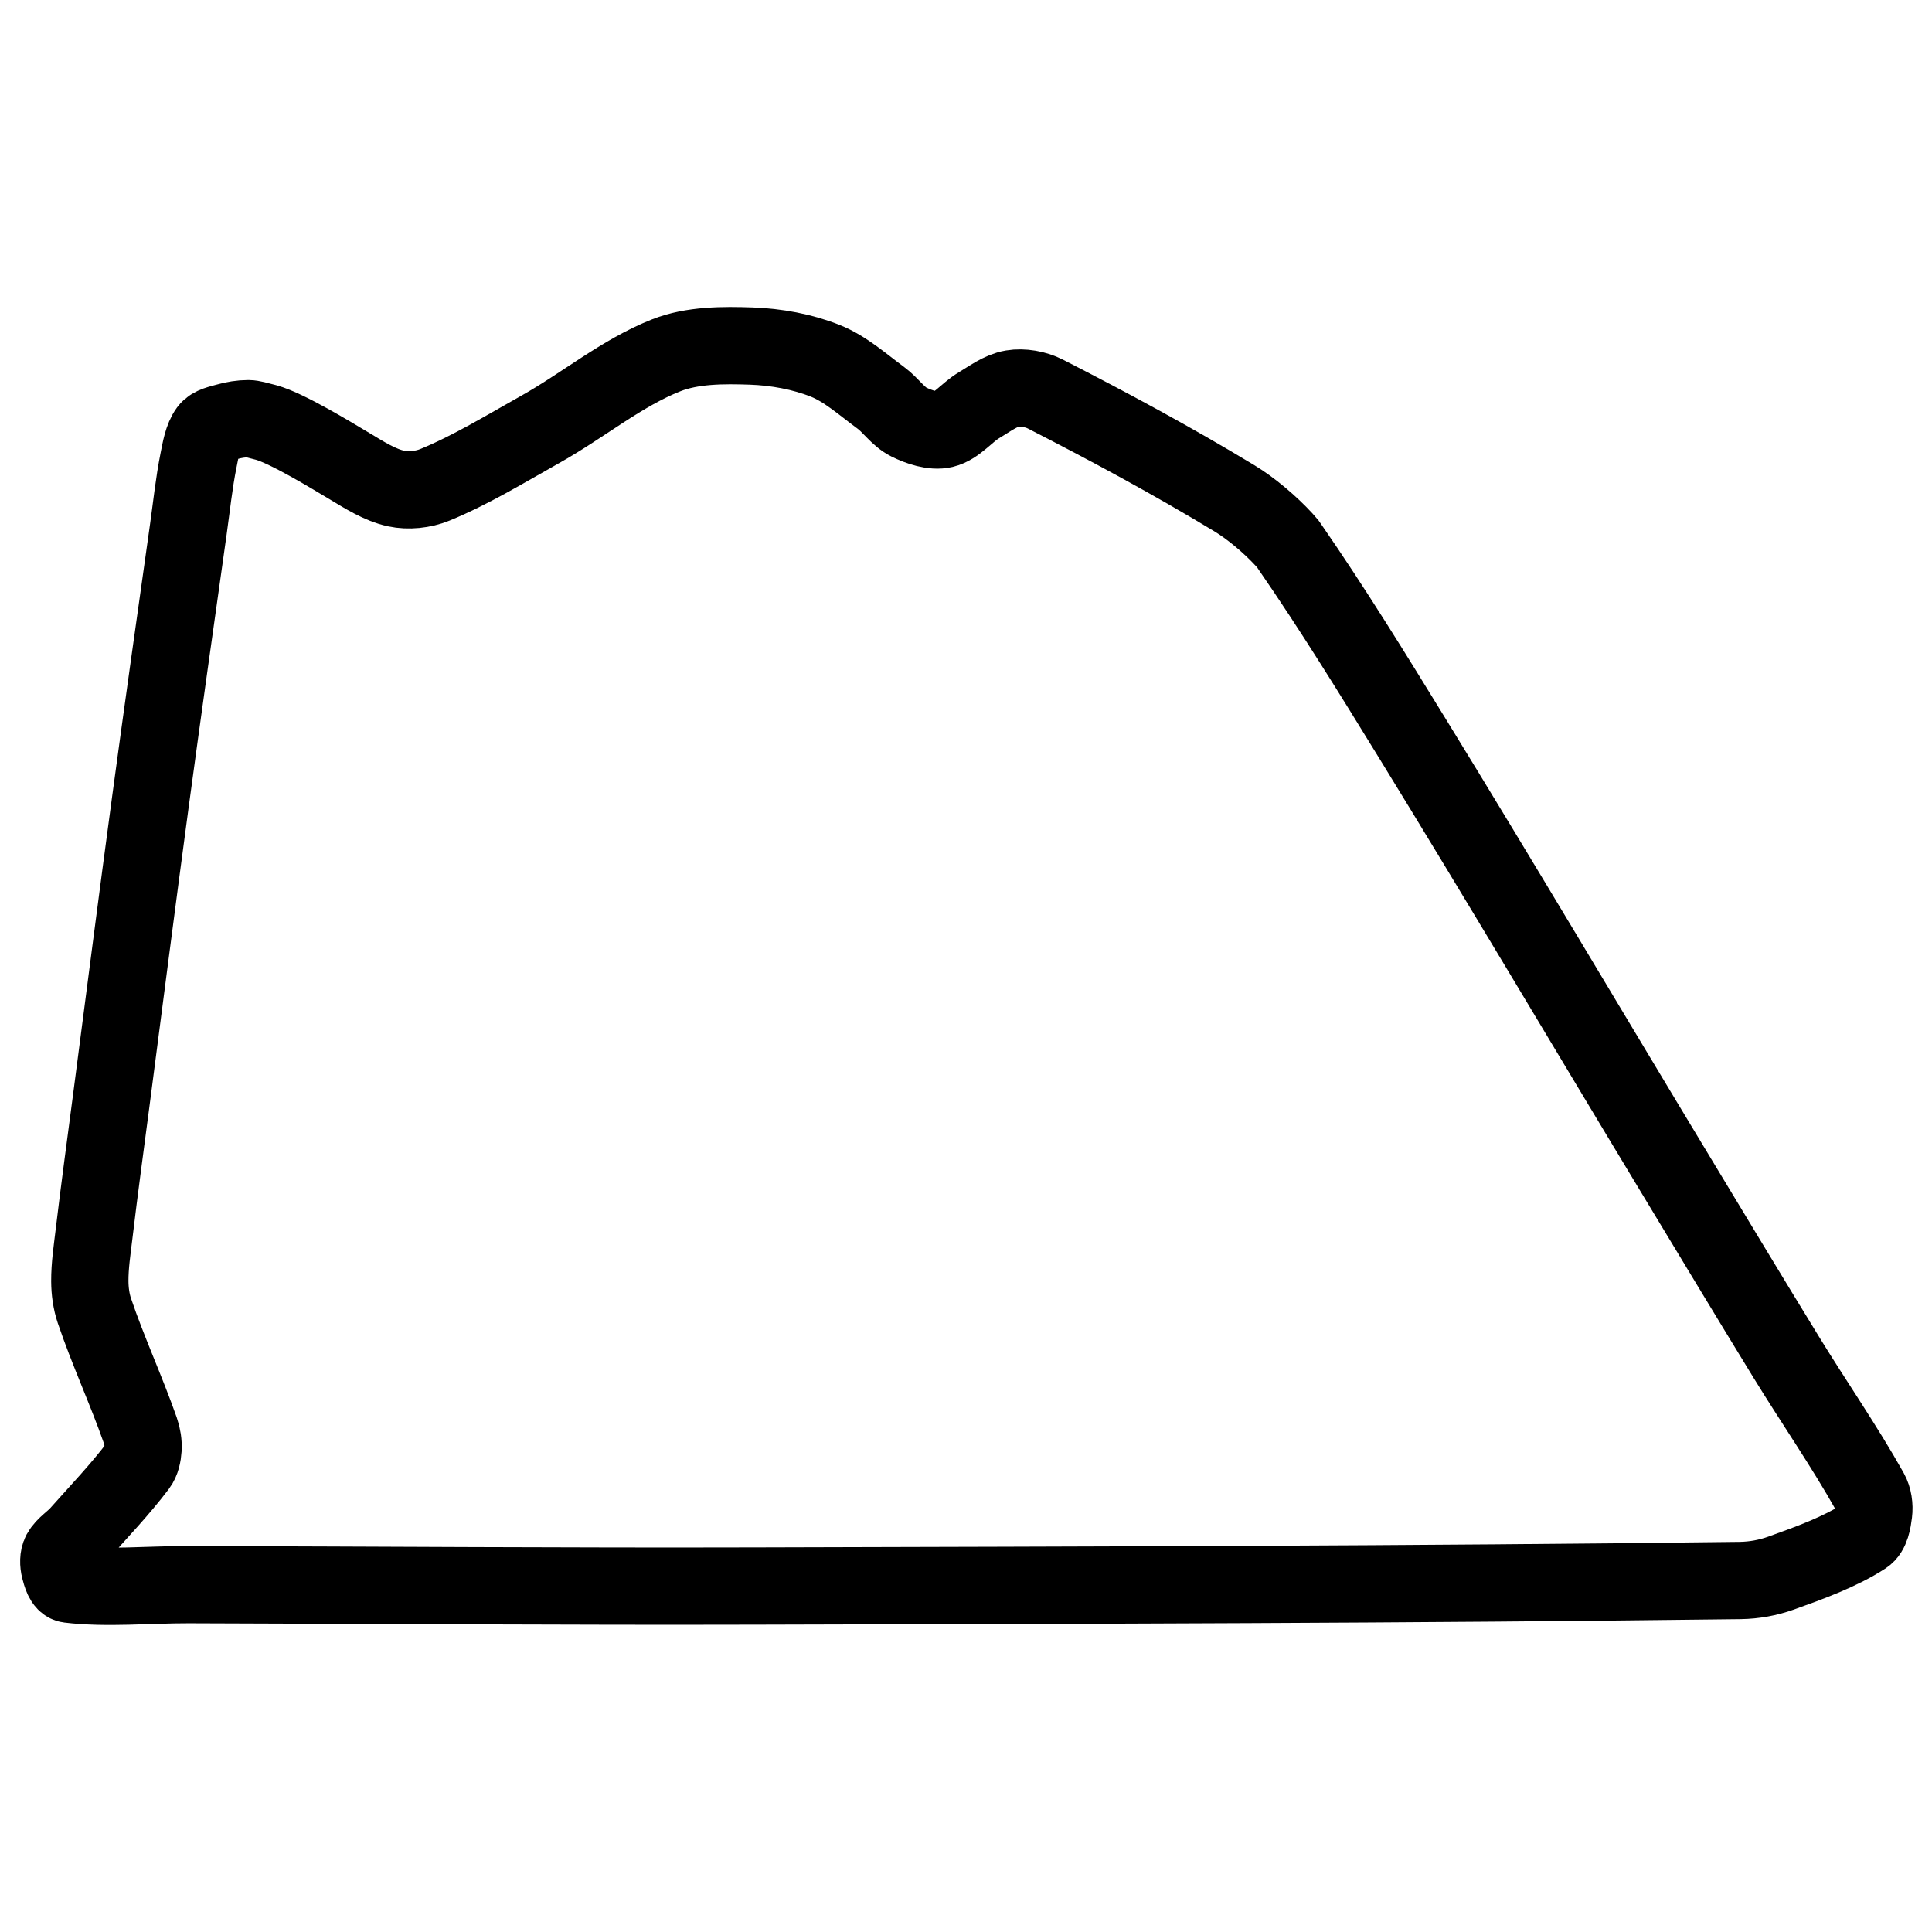
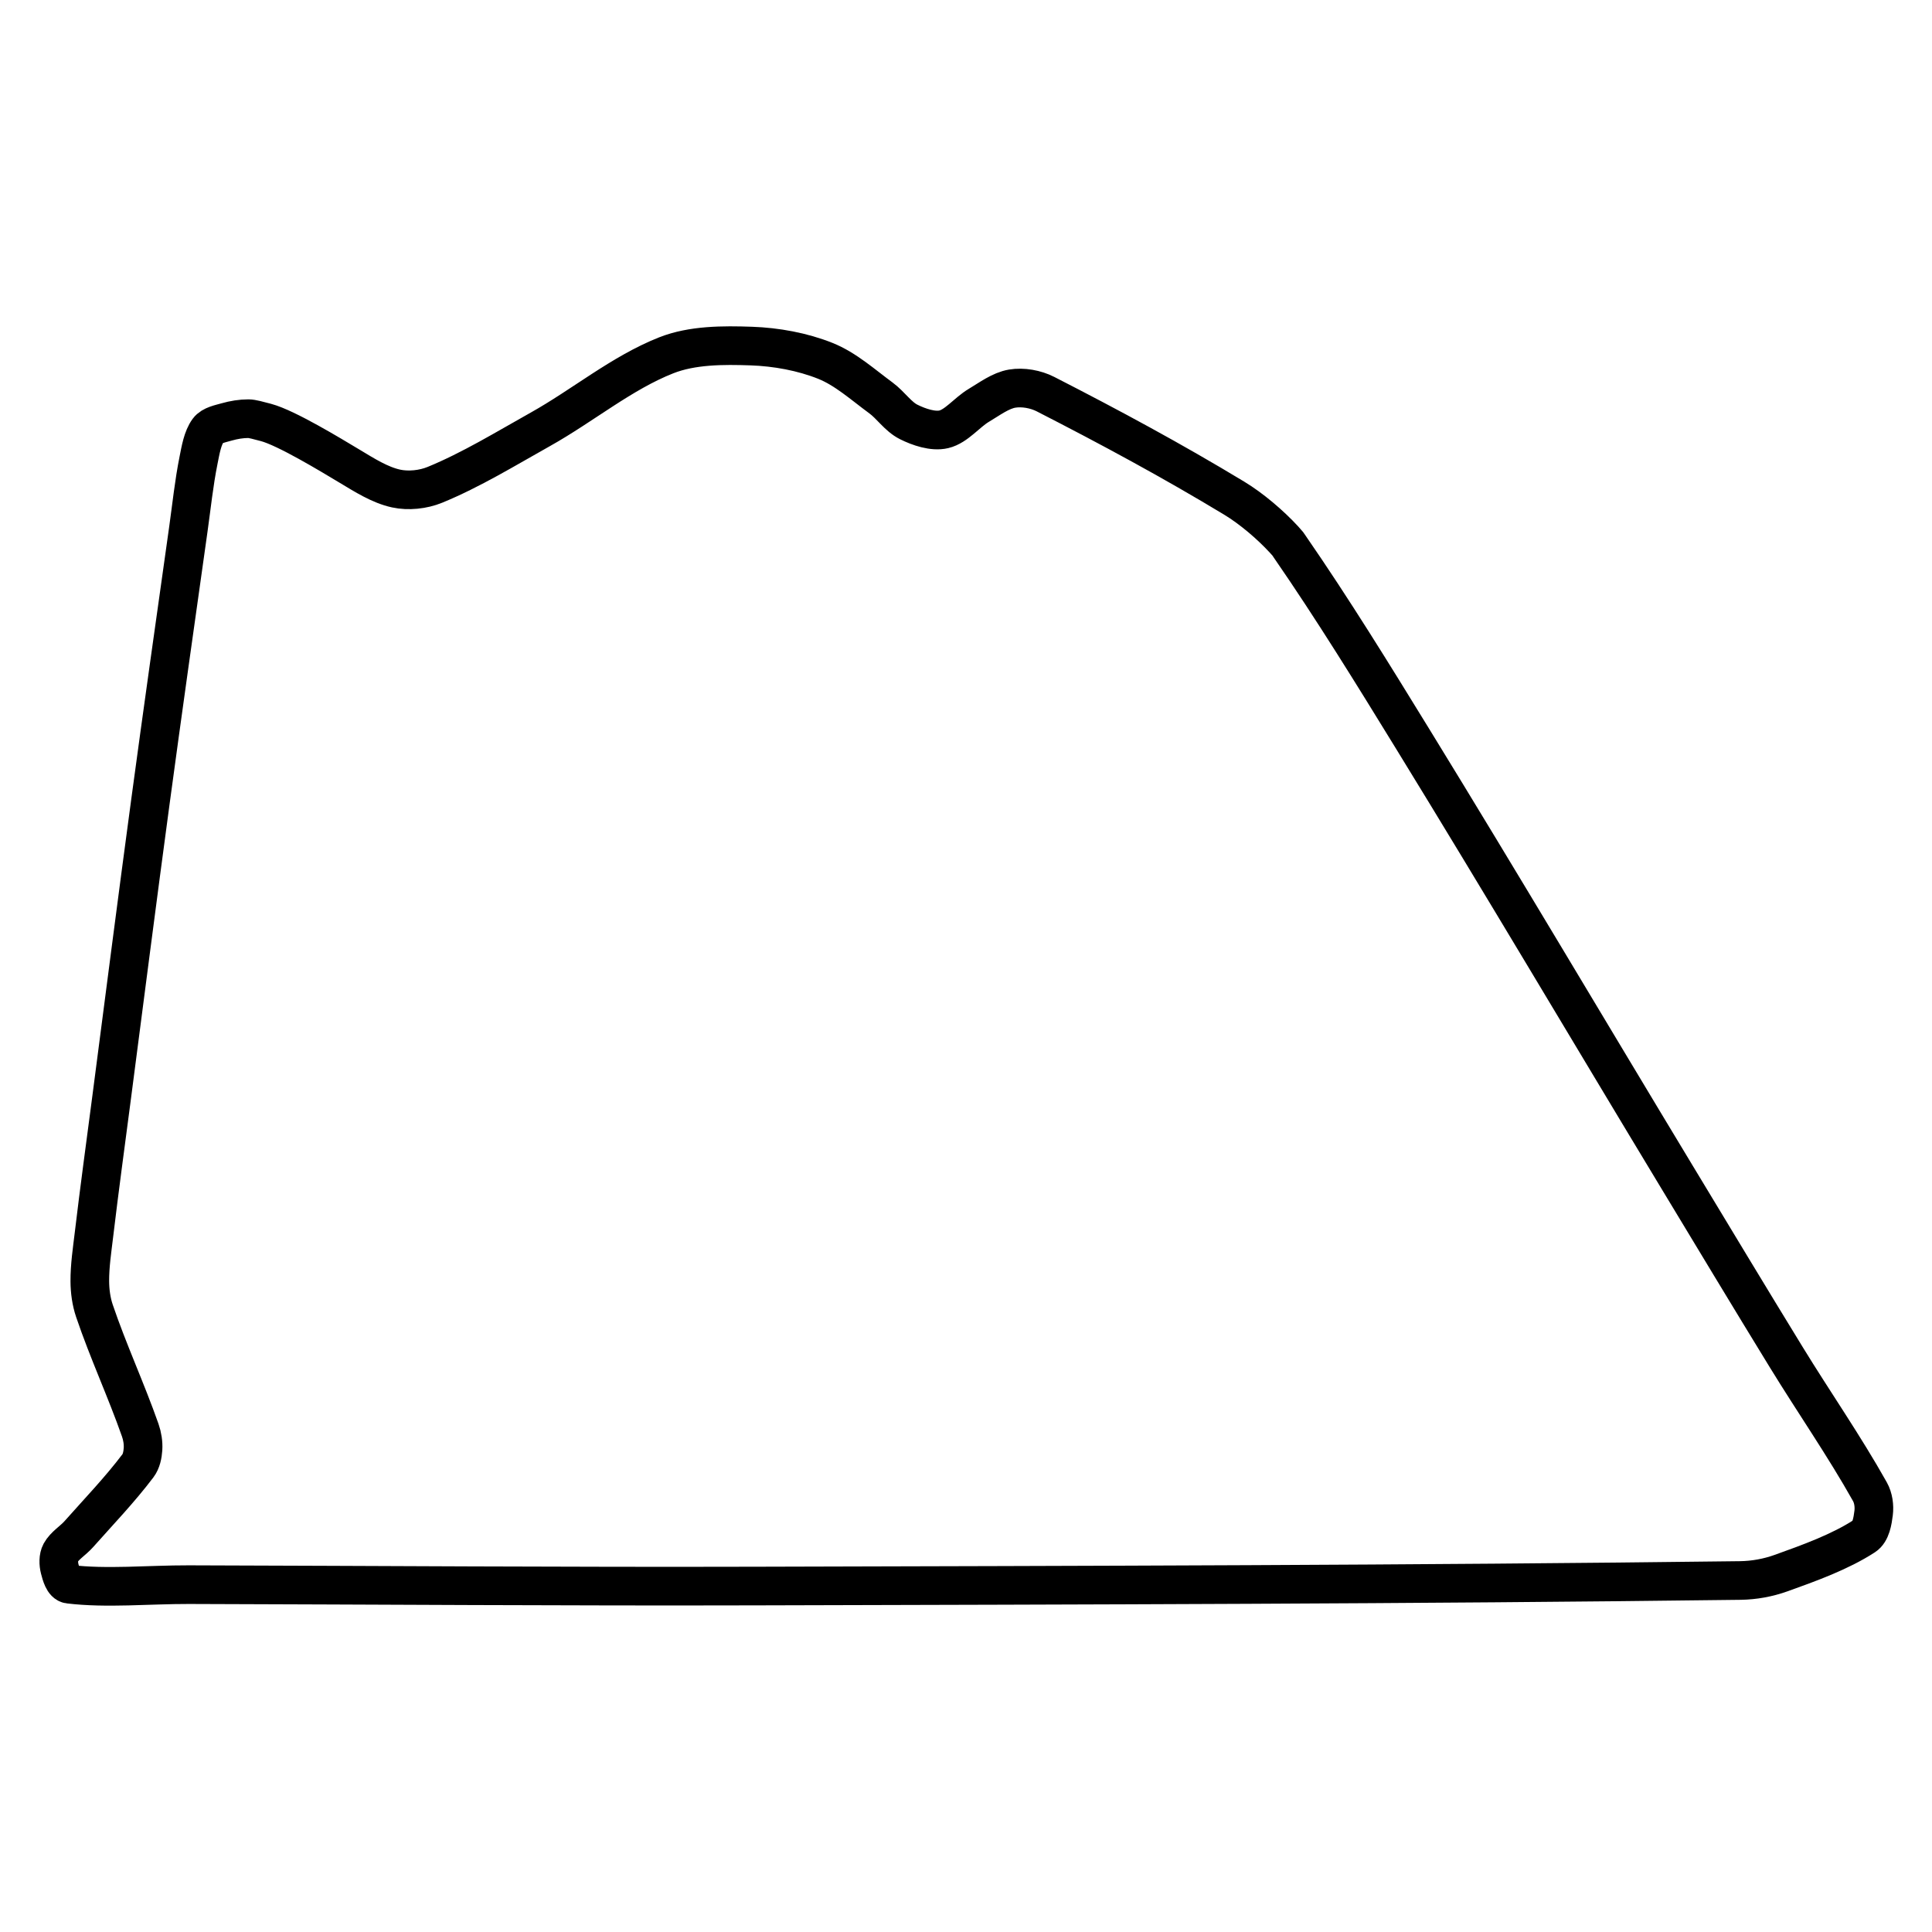
<svg xmlns="http://www.w3.org/2000/svg" width="500" height="500" xml:space="preserve">
-   <path style="fill: none; stroke: #000; stroke-width: 20; stroke-linejoin: round; stroke-dasharray: none; stroke-opacity: 1;" d="M68.857 109.34c-1.98-.53-3.647-.987-4.549-.987-1.902 0-3.821.32-5.627.838-1.666.479-3.836.86-4.788 2.155-1.483 2.016-1.979 5.116-2.515 7.78-1.18 5.874-1.795 11.885-2.634 17.835-3.311 23.494-6.642 46.988-9.816 70.5-3.45 25.563-6.723 51.15-10.058 76.727-1.534 11.768-3.15 23.527-4.548 35.31-.478 4.017-1.103 8.073-1.078 12.09.016 2.565.37 5.22 1.196 7.66 3.525 10.408 8.21 20.507 11.854 30.882.546 1.555.822 3.297.718 4.907-.096 1.462-.422 3.124-1.317 4.308-4.652 6.157-10.14 11.88-15.324 17.716-1.481 1.666-3.664 2.95-4.67 4.788-.63 1.154-.58 2.898-.239 4.19.376 1.42.951 3.774 2.394 3.95 9.69 1.18 20.673.092 31.008.118 48.887.133 97.773.491 146.66.36 84.963-.227 169.98-.364 254.888-1.436a32.795 32.788 0 0 0 10.536-1.915c7.354-2.635 15.281-5.503 21.55-9.576 1.713-1.114 2.137-3.933 2.394-5.985.223-1.779-.053-3.894-.959-5.505-6.637-11.835-14.522-23.175-21.668-34.833-9.535-15.553-18.94-31.186-28.375-46.8-22.77-37.69-45.192-75.597-68.242-113.115-10.312-16.785-20.689-33.64-31.845-49.792-.558-.808-.324-.595-1.512-1.886-3.536-3.84-8.46-8.026-12.855-10.683-16.197-9.792-32.104-18.355-48.847-26.931-2.573-1.318-5.887-1.893-8.62-1.437-3.014.502-5.865 2.671-8.62 4.309-3.15 1.873-5.808 5.445-9.098 6.225-2.776.657-6.415-.573-9.099-1.916-2.744-1.371-4.633-4.354-7.184-6.223-4.633-3.397-9.123-7.48-14.366-9.576-5.93-2.372-12.723-3.607-19.156-3.83-7.295-.255-15.301-.262-22.029 2.394-11.47 4.526-21.579 13-32.564 19.15-8.969 5.022-17.917 10.517-27.296 14.364-3.072 1.26-6.885 1.647-10.057.958-4.171-.907-8.19-3.476-11.972-5.745-4.997-2.998-16.411-9.933-21.67-11.342z" />
+   <path style="fill: none; stroke: #000; stroke-width: 10; stroke-linejoin: round; stroke-dasharray: none; stroke-opacity: 1;" d="M68.857 109.34c-1.98-.53-3.647-.987-4.549-.987-1.902 0-3.821.32-5.627.838-1.666.479-3.836.86-4.788 2.155-1.483 2.016-1.979 5.116-2.515 7.78-1.18 5.874-1.795 11.885-2.634 17.835-3.311 23.494-6.642 46.988-9.816 70.5-3.45 25.563-6.723 51.15-10.058 76.727-1.534 11.768-3.15 23.527-4.548 35.31-.478 4.017-1.103 8.073-1.078 12.09.016 2.565.37 5.22 1.196 7.66 3.525 10.408 8.21 20.507 11.854 30.882.546 1.555.822 3.297.718 4.907-.096 1.462-.422 3.124-1.317 4.308-4.652 6.157-10.14 11.88-15.324 17.716-1.481 1.666-3.664 2.95-4.67 4.788-.63 1.154-.58 2.898-.239 4.19.376 1.42.951 3.774 2.394 3.95 9.69 1.18 20.673.092 31.008.118 48.887.133 97.773.491 146.66.36 84.963-.227 169.98-.364 254.888-1.436a32.795 32.788 0 0 0 10.536-1.915c7.354-2.635 15.281-5.503 21.55-9.576 1.713-1.114 2.137-3.933 2.394-5.985.223-1.779-.053-3.894-.959-5.505-6.637-11.835-14.522-23.175-21.668-34.833-9.535-15.553-18.94-31.186-28.375-46.8-22.77-37.69-45.192-75.597-68.242-113.115-10.312-16.785-20.689-33.64-31.845-49.792-.558-.808-.324-.595-1.512-1.886-3.536-3.84-8.46-8.026-12.855-10.683-16.197-9.792-32.104-18.355-48.847-26.931-2.573-1.318-5.887-1.893-8.62-1.437-3.014.502-5.865 2.671-8.62 4.309-3.15 1.873-5.808 5.445-9.098 6.225-2.776.657-6.415-.573-9.099-1.916-2.744-1.371-4.633-4.354-7.184-6.223-4.633-3.397-9.123-7.48-14.366-9.576-5.93-2.372-12.723-3.607-19.156-3.83-7.295-.255-15.301-.262-22.029 2.394-11.47 4.526-21.579 13-32.564 19.15-8.969 5.022-17.917 10.517-27.296 14.364-3.072 1.26-6.885 1.647-10.057.958-4.171-.907-8.19-3.476-11.972-5.745-4.997-2.998-16.411-9.933-21.67-11.342z" />
</svg>
